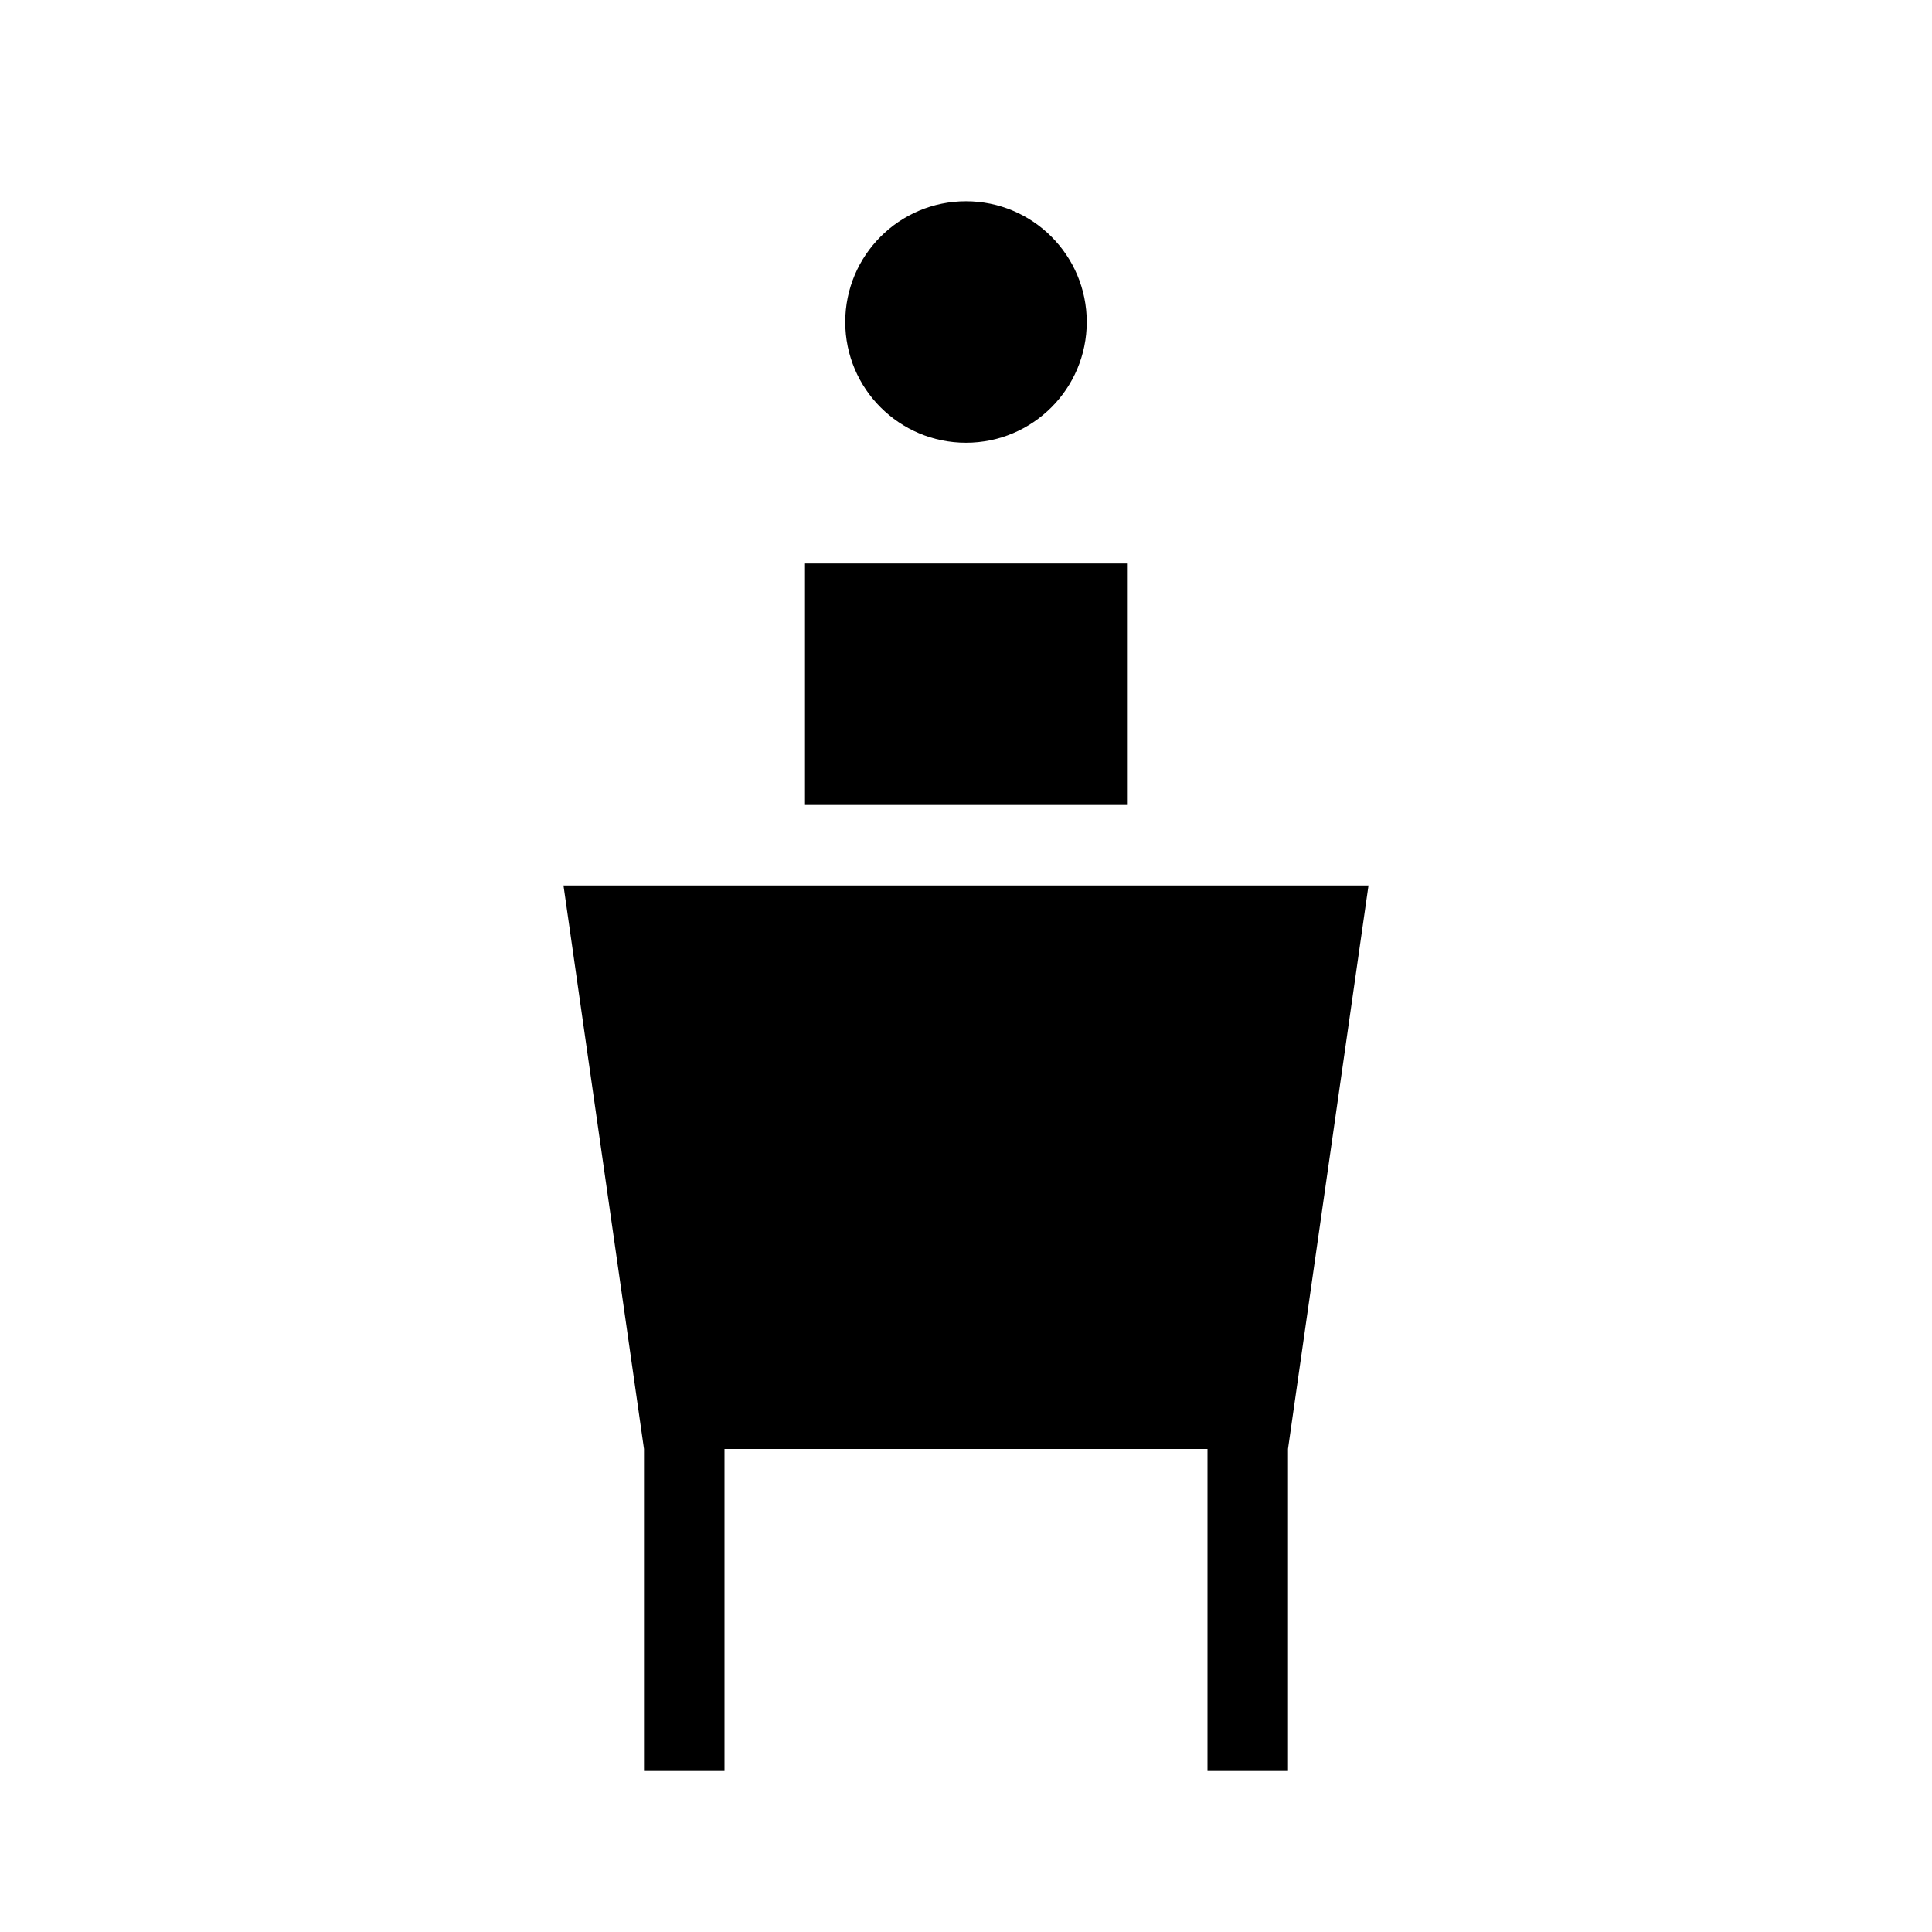
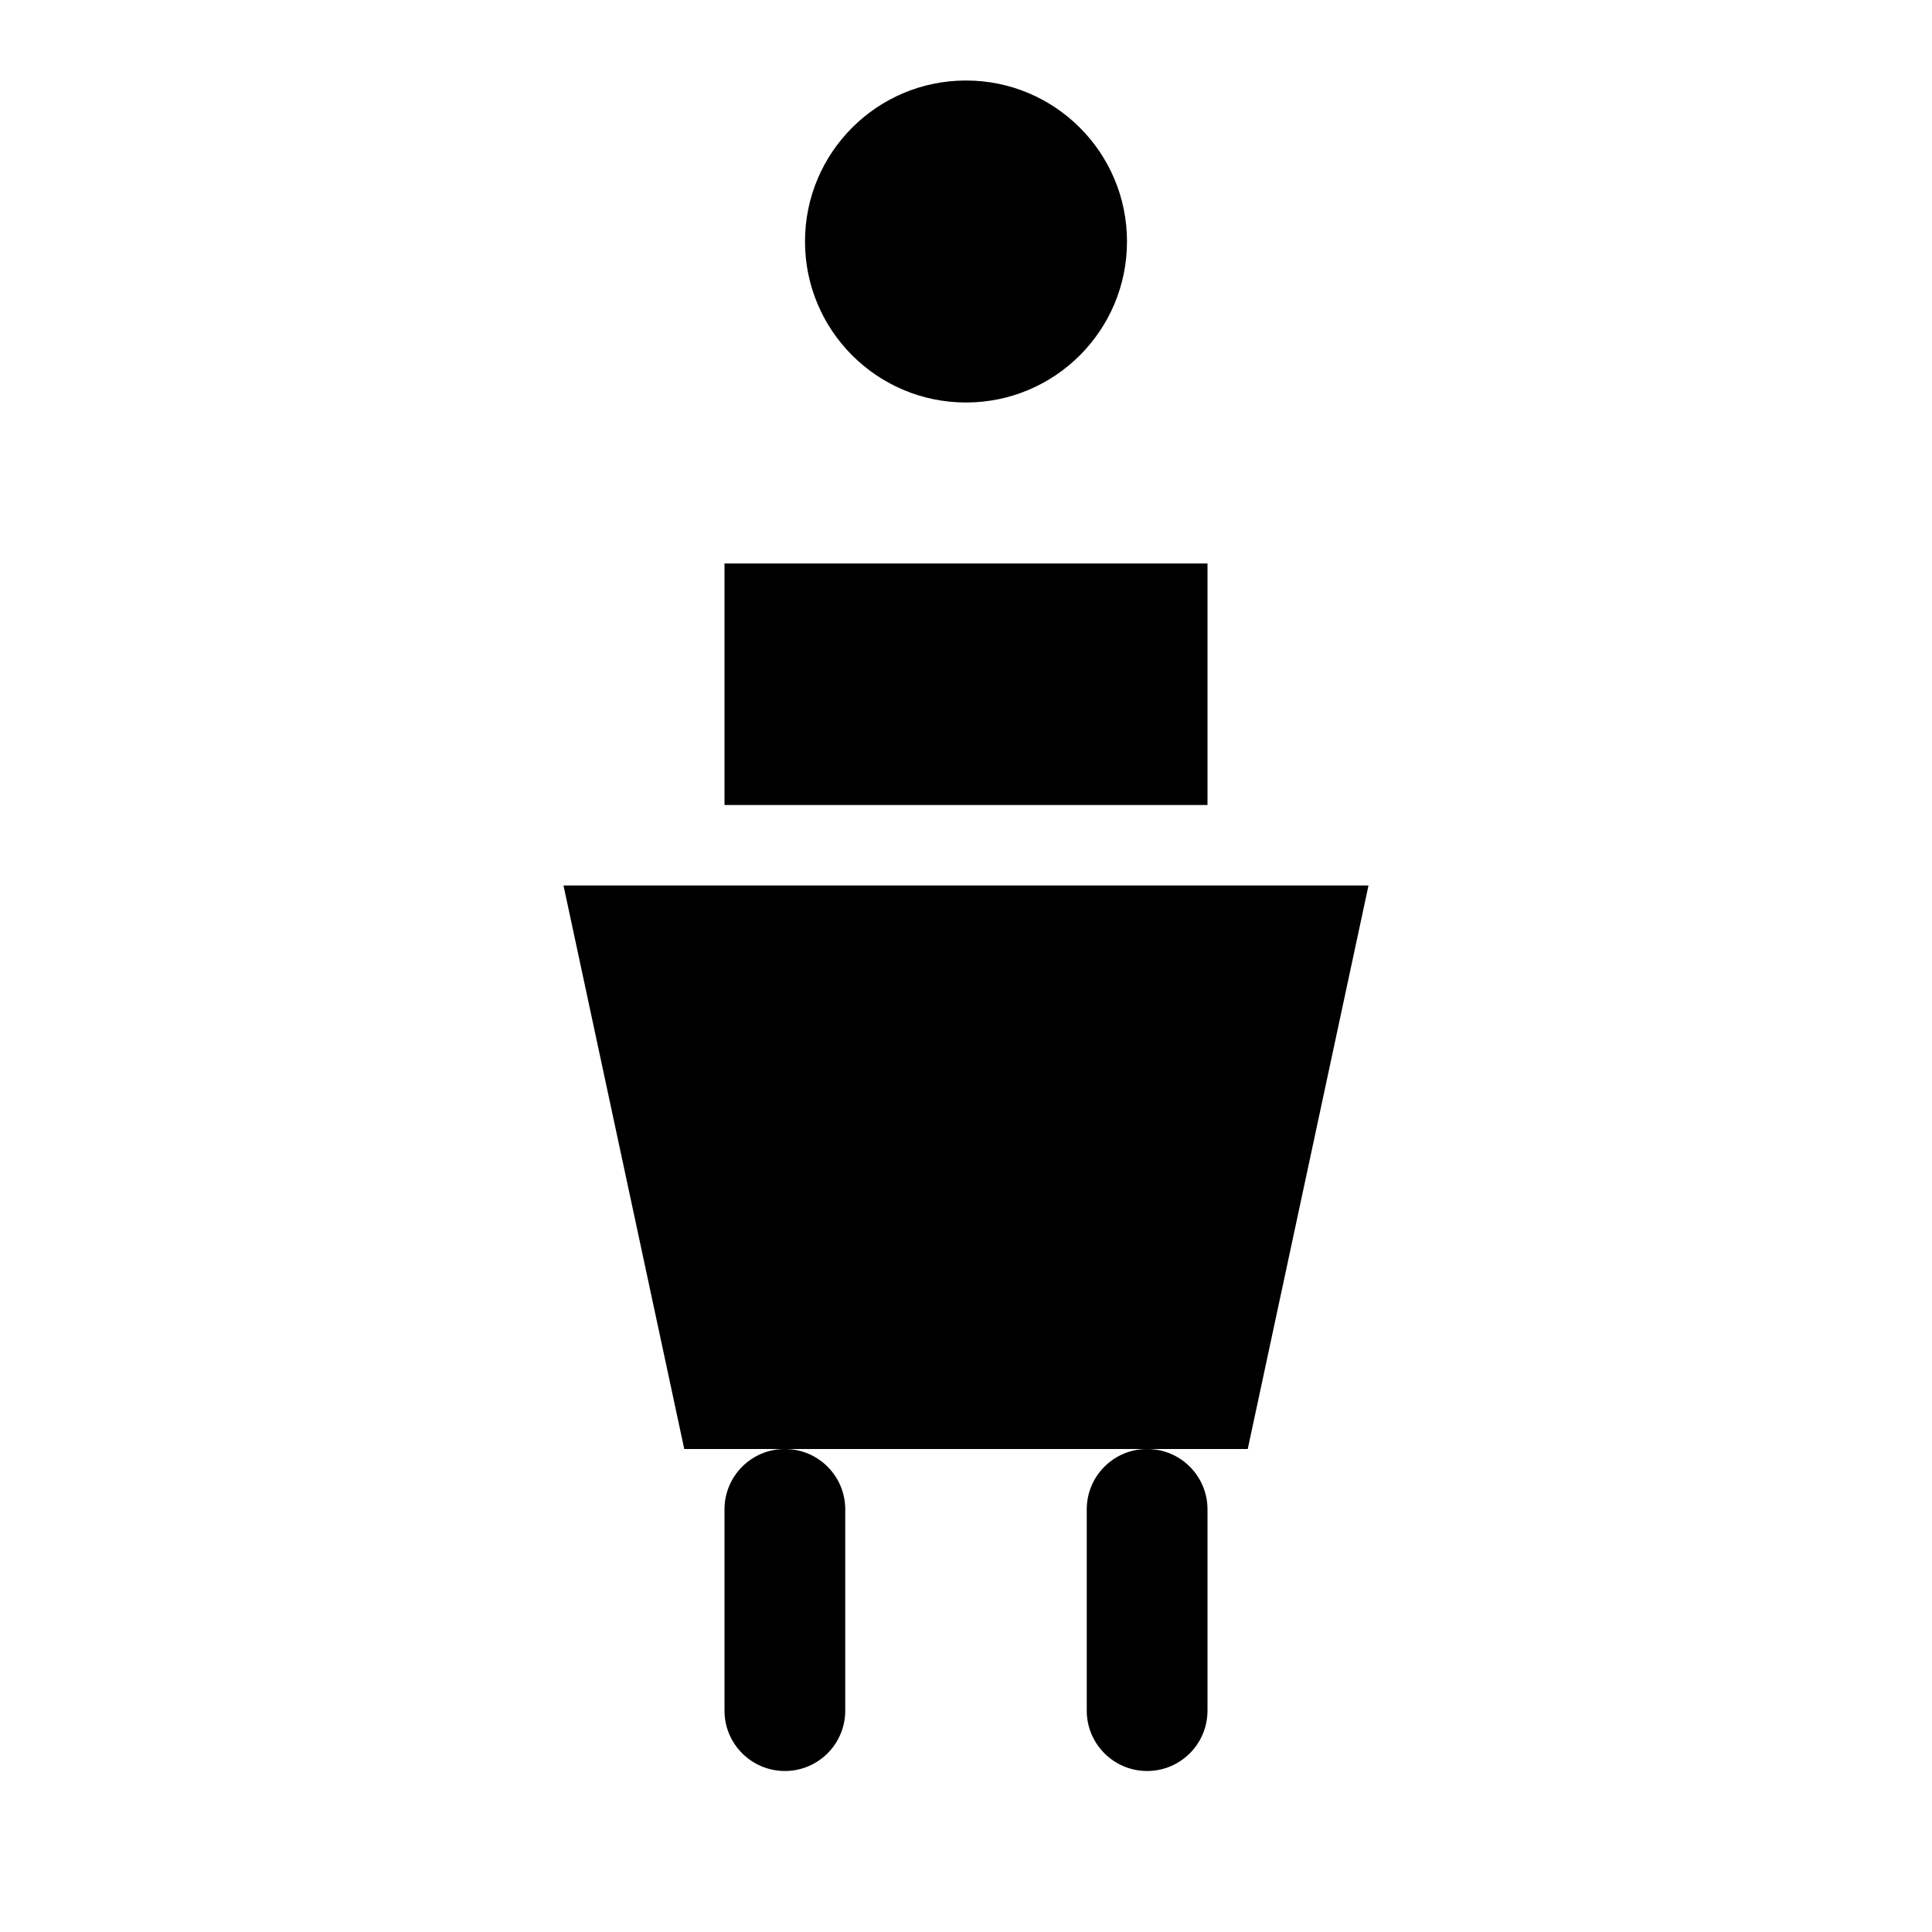
- <svg xmlns="http://www.w3.org/2000/svg" viewBox="0 0 48 48" fill="currentColor" stroke="none" stroke-linecap="round" stroke-linejoin="round">
-   <circle cx="24" cy="8" r="3" />
-   <path d="M20 14h8v6h-8z" />
-   <path d="M14 22h20l-2 14h-16z" />
-   <path d="M16 36h2v8h-2z" />
-   <path d="M30 36h2v8h-2z" />
+ <svg xmlns="http://www.w3.org/2000/svg" viewBox="0 0 48 48" fill="currentColor">
+   <circle cx="24" cy="6" r="4" />
+   <path d="M18 14h12v6H18z" />
+   <path d="M14 22h20l-3 14H17l-3-14z" />
+   <rect x="18" y="36" width="3" height="8" rx="1.5" />
+   <rect x="27" y="36" width="3" height="8" rx="1.5" />
</svg>
